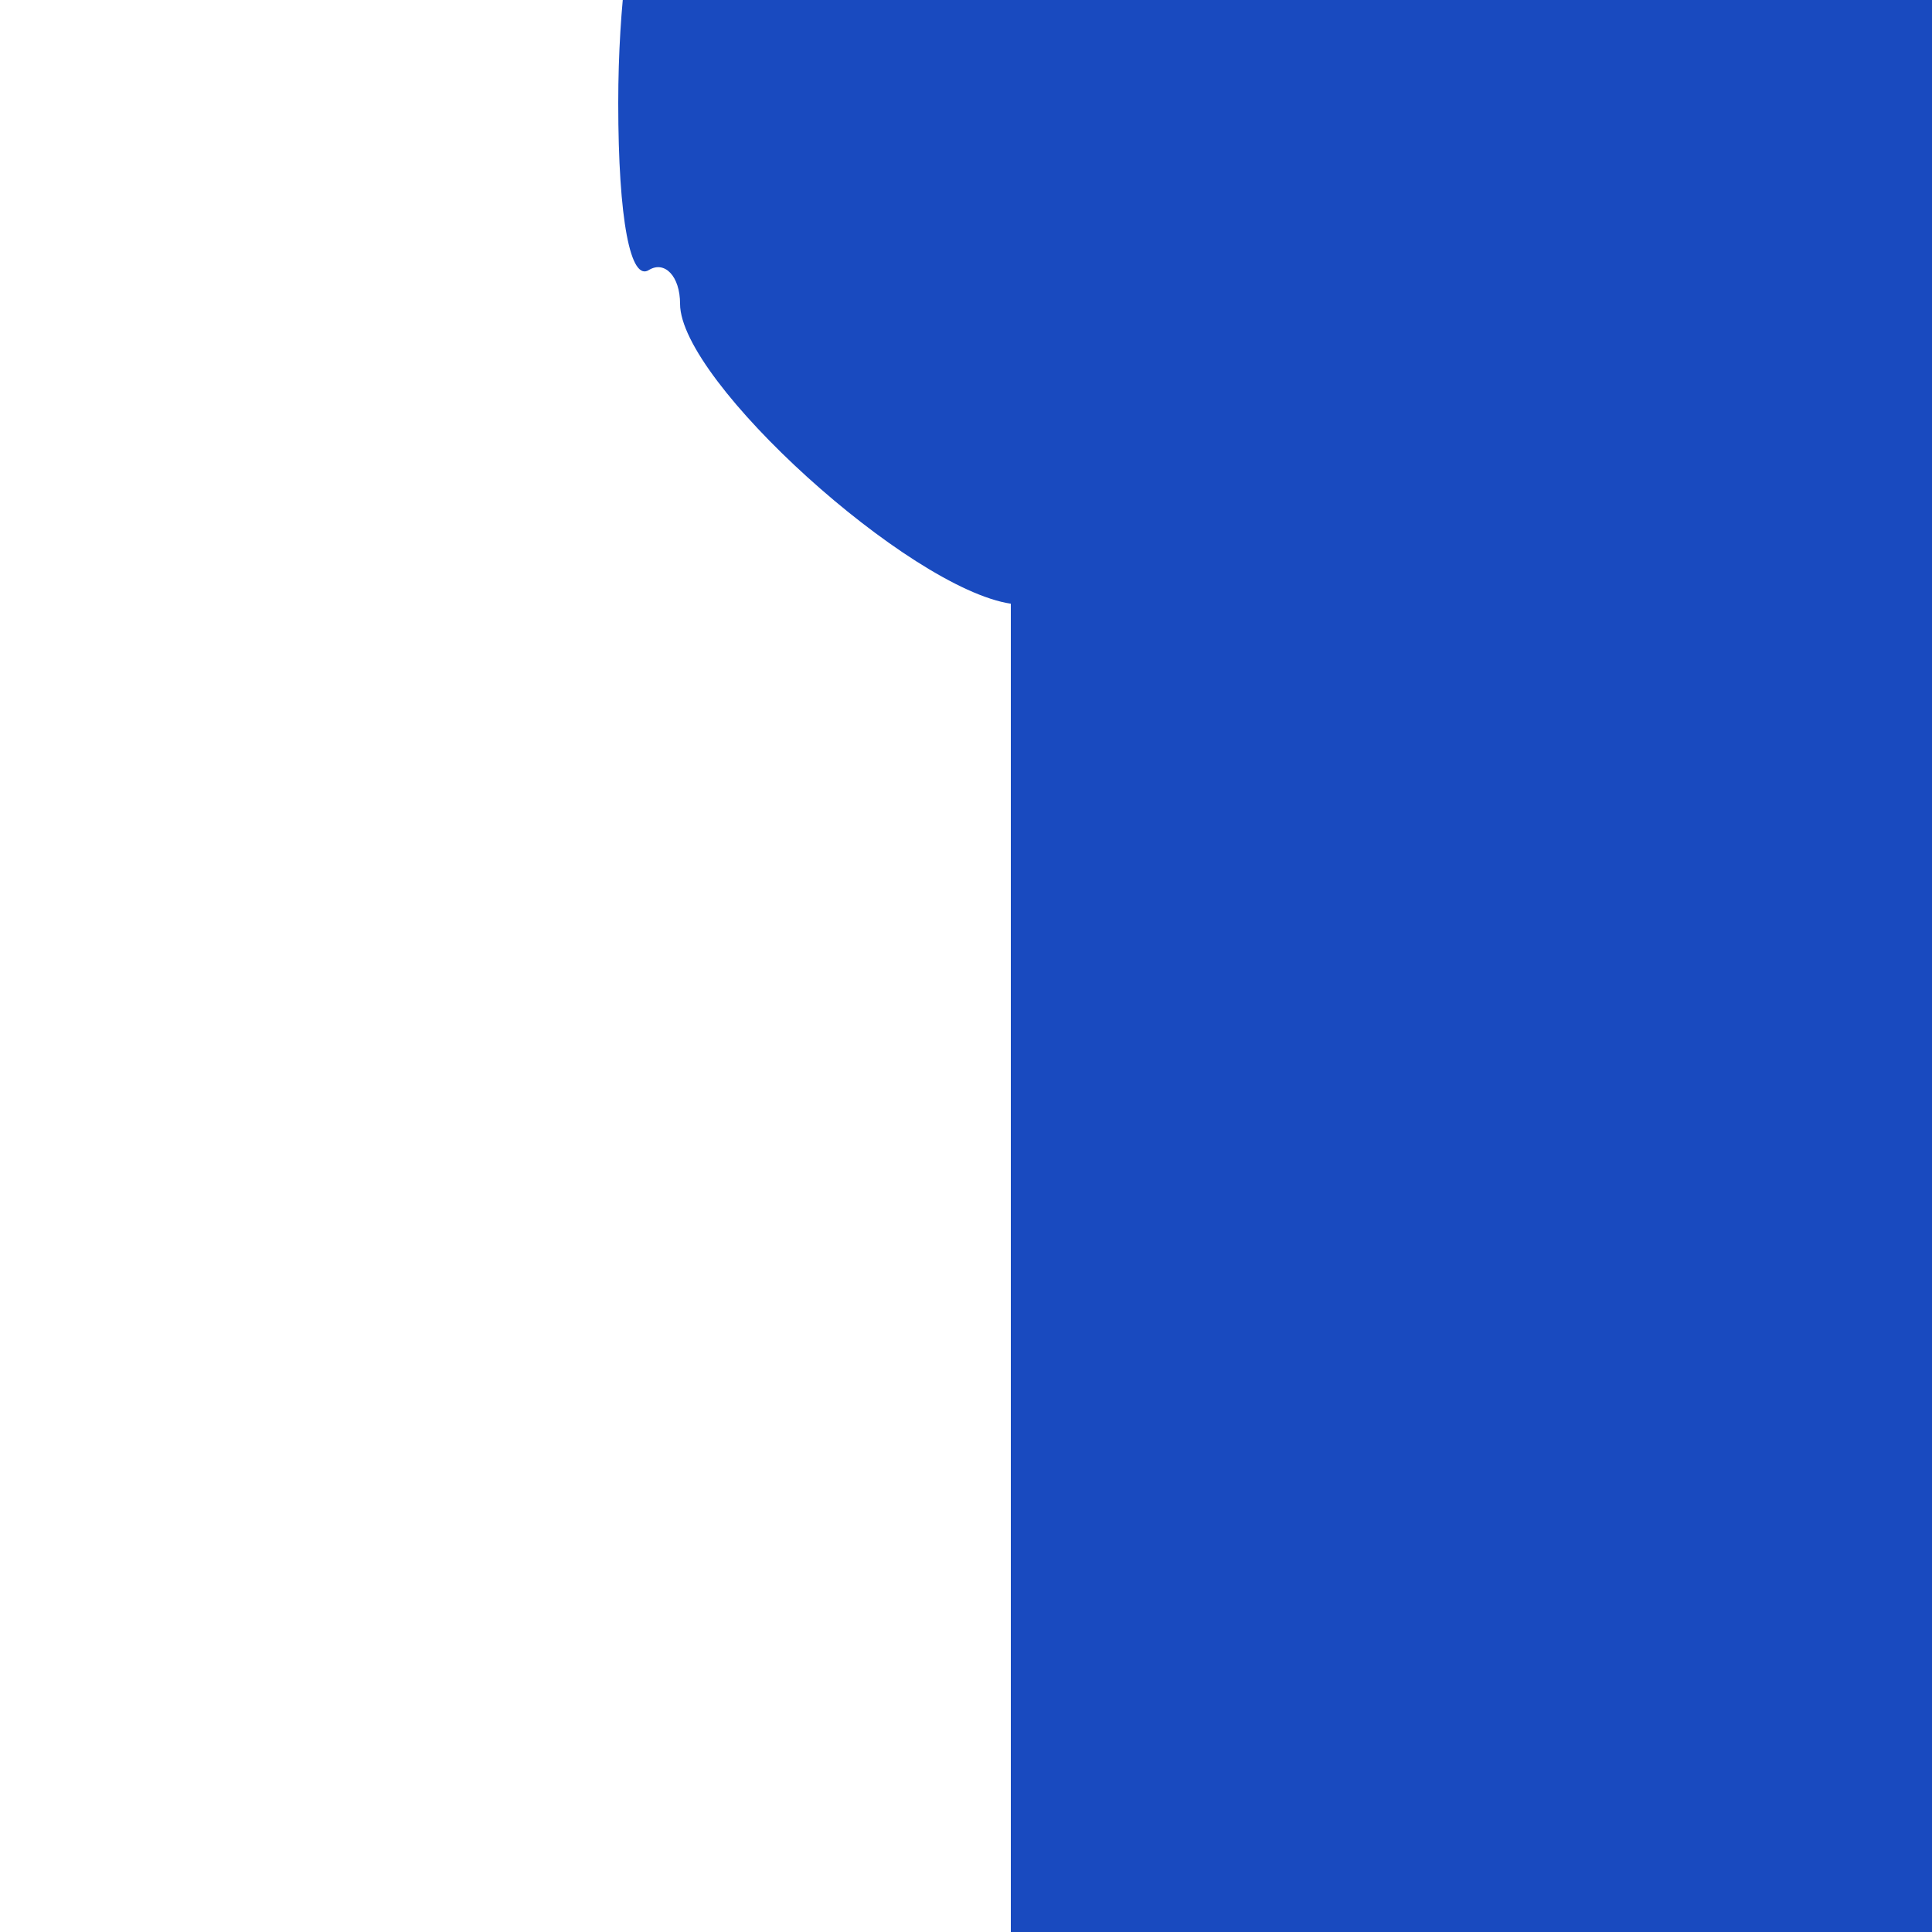
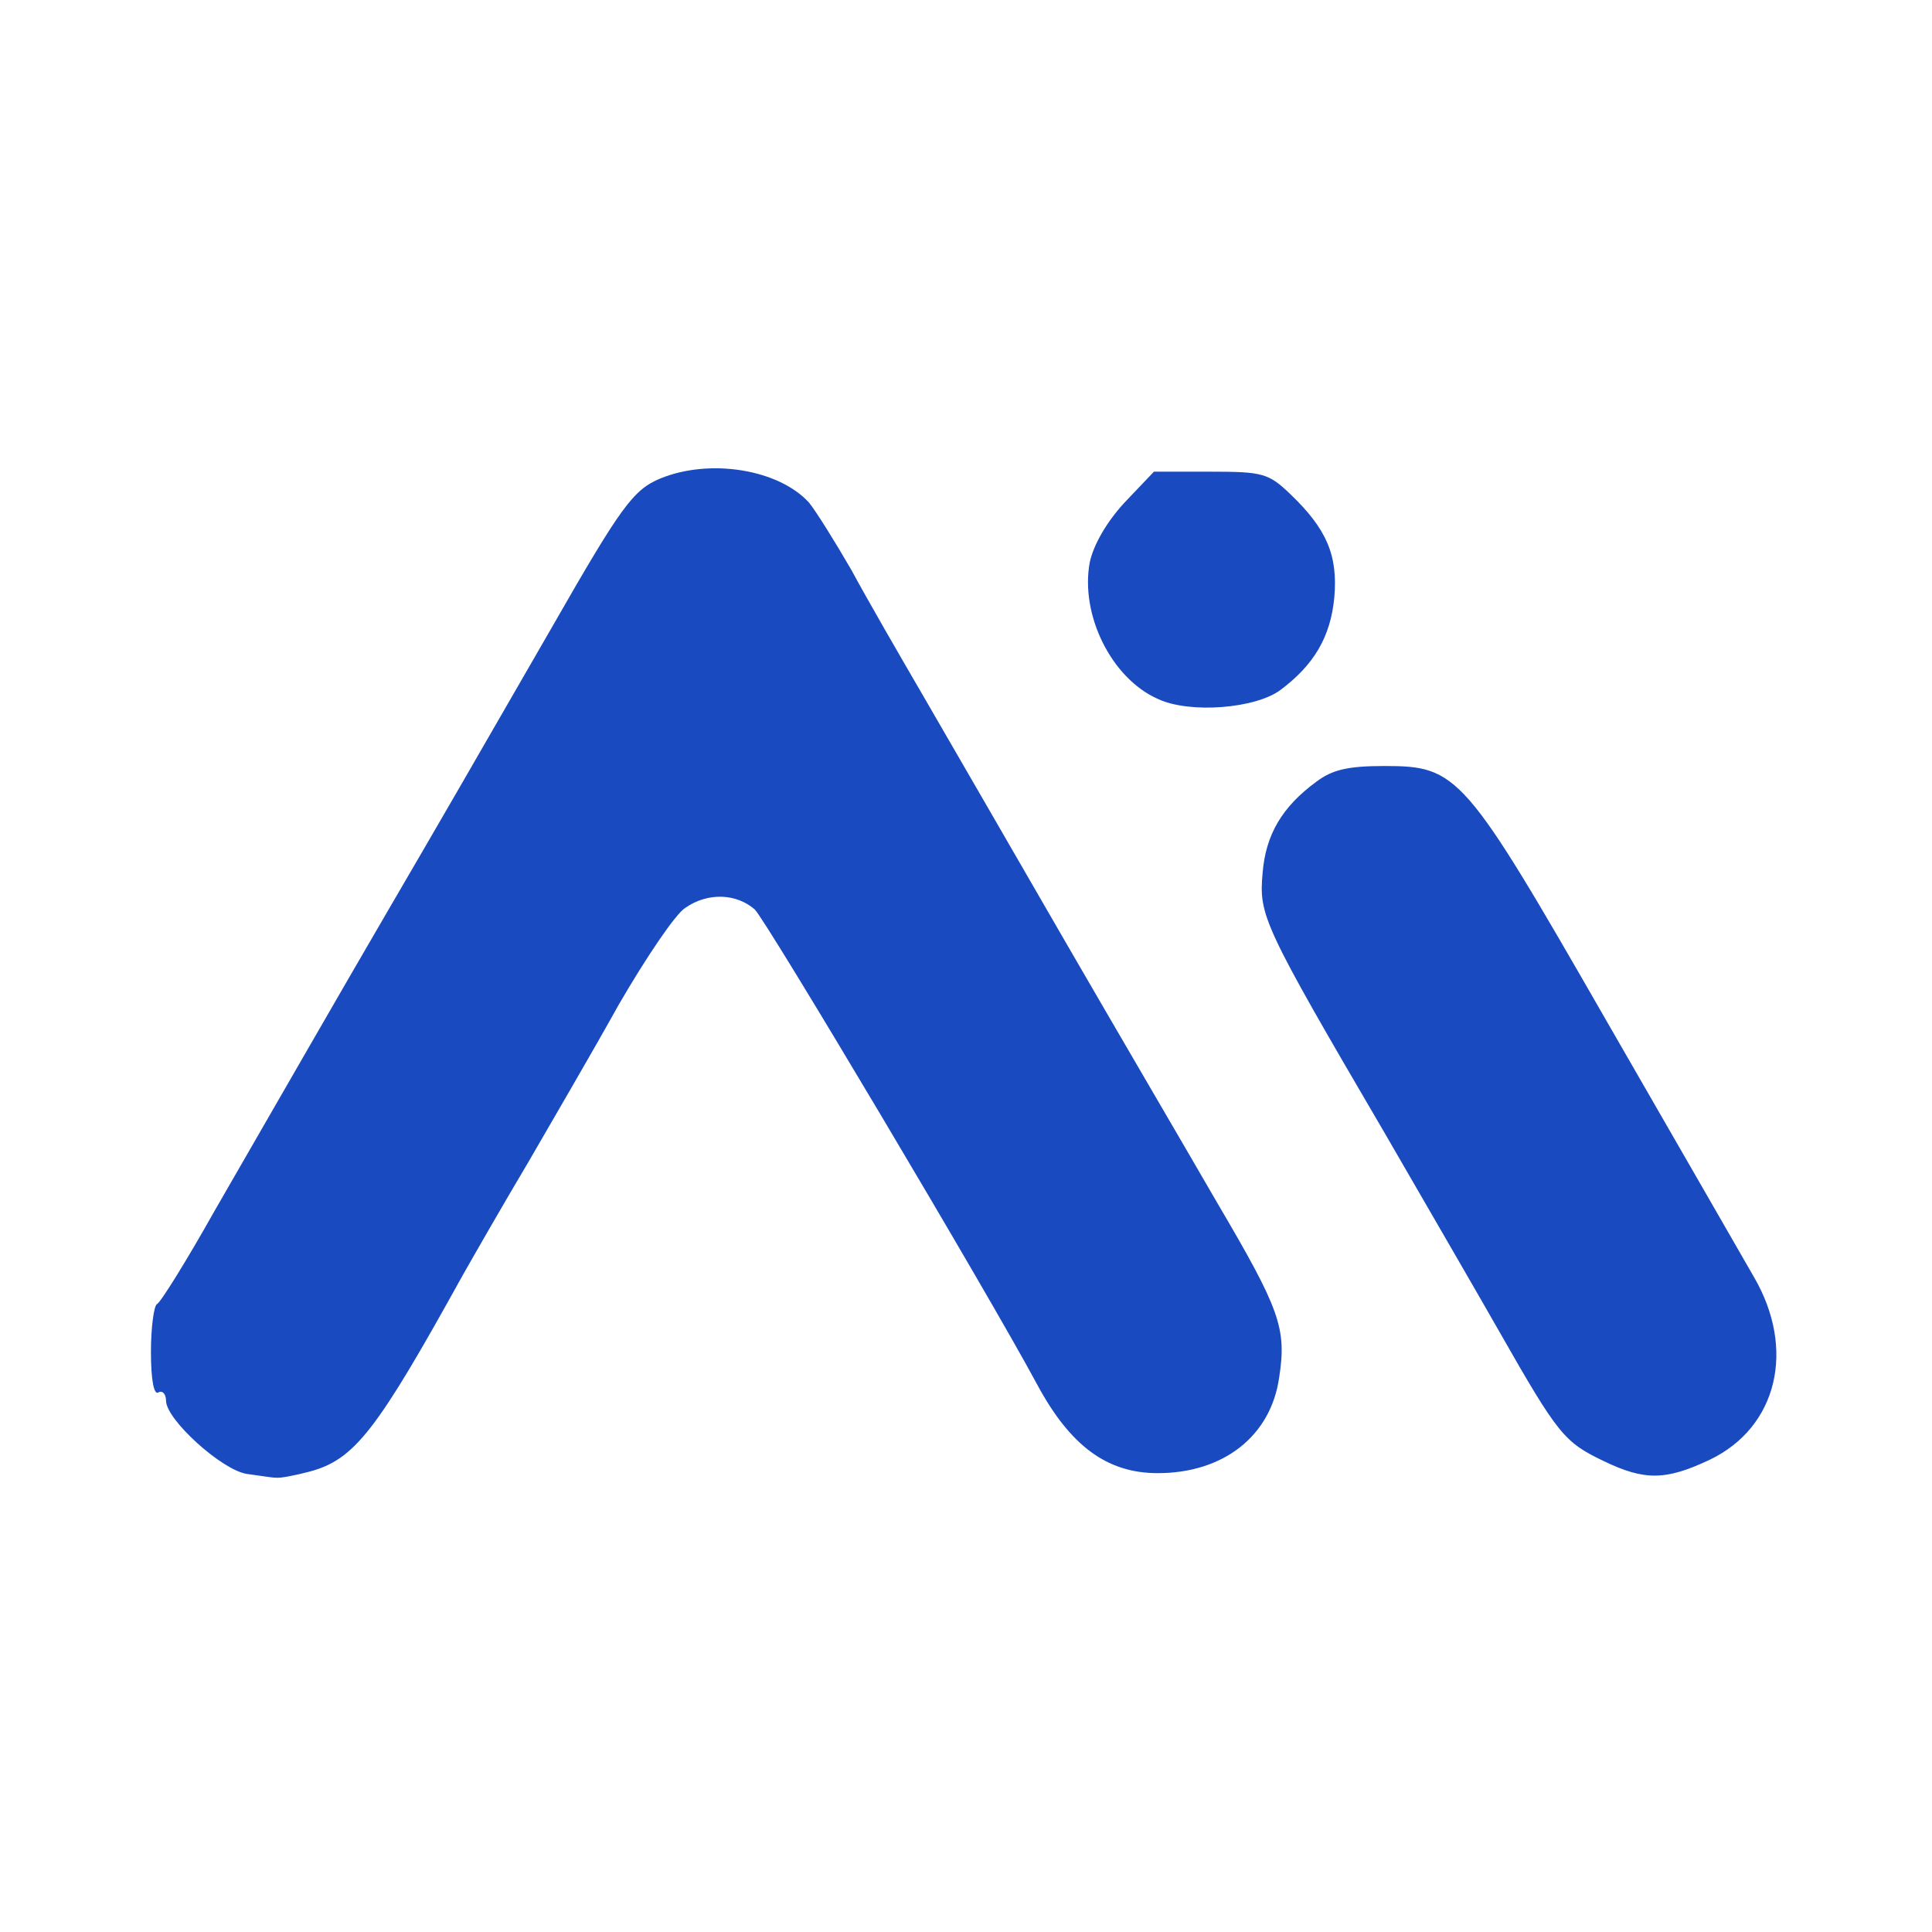
- <svg xmlns="http://www.w3.org/2000/svg" version="1.1" id="1" x="0px" y="0px" viewBox="0 0 50 50" style="enable-background:new 0 0 50 50;" xml:space="preserve">
-   <style type="text/css">.st0{fill:#194ABF;}</style>
-   <path class="st0" d="M26.16 15.624c-2.64-0.4-8.56-5.76-8.56-7.76 0-0.72-0.4-1.12-0.8-0.88-0.48 0.32-0.8-1.28-0.8-4.32 0-2.56 0.32-4.88 0.64-5.04 0.32-0.08 3.12-4.56 6.08-9.84 7.84-13.6 13.12-22.8 18.48-32 4.72-8.08 9.44-16.24 17.36-30 7.28-12.72 8.56-14.48 11.44-15.68 5.28-2.16 12.56-0.96 15.76 2.56 0.72 0.88 2.72 4.08 4.48 7.12 1.68 3.12 5.2 9.2 7.76 13.6s9.2 15.92 14.8 25.6 12.96 22.24 16.24 27.92C135.68 138.8 136.4 140.8 135.6 146c-0.88 6.24-5.92 10.16-12.88 10.16-5.36 0-9.28-2.88-12.8-9.44-5.2-9.68-28.72-49.2-29.92-50.32-1.92-1.68-4.96-1.84-7.36-0.16-1.04 0.64-4.16 5.28-7.04 10.24-2.8 5.04-7.2 12.56-9.6 16.72-2.48 4.16-5.6 9.6-6.96 12-9.12 16.48-11.44 19.52-16.24 20.8-1.52 0.4-3.12 0.72-3.6 0.64-0.4 0-1.84-0.24-3.04-0.4z m143.84-1.36c-4.16-2-4.8-2.72-11.04-13.68-2-3.52-7.52-13.04-12.24-21.2-12.88-22-13.28-22.96-12.88-27.44 0.32-4.08 2.08-7.04 5.68-9.68 1.68-1.28 3.36-1.68 7.2-1.68 7.84 0 8.48 0.72 23.68 27.2 7.28 12.64 14.24 24.72 15.52 26.96 4.48 7.68 2.48 15.92-4.64 19.36-4.72 2.24-6.96 2.24-11.28 0.16z m-47.28-80.8c-4.88-2.16-8.24-8.88-7.2-14.48 0.4-1.84 1.76-4.24 3.68-6.32l3.12-3.28h6c5.52 0 6.16 0.16 8.48 2.4 3.84 3.68 5.04 6.48 4.64 10.96-0.4 4.16-2.16 7.12-5.68 9.76-2.64 2-9.68 2.56-13.04 0.96z" />
+ <svg xmlns="http://www.w3.org/2000/svg" t="1720601923378" class="icon" viewBox="0 0 1024 1024" version="1.1" p-id="11024" width="50" height="50">
+   <path d="M130.8 781.2c-13.2-2-42.8-28.8-42.8-38.8 0-3.6-2-5.6-4-4.4-2.4 1.6-4-6.4-4-21.6 0-12.8 1.6-24.4 3.2-25.2 1.6-0.4 15.6-22.8 30.4-49.2 39.2-68 65.6-114 92.4-160 23.6-40.4 47.2-81.2 86.8-150 36.4-63.6 42.8-72.4 57.2-78.4 26.4-10.8 62.8-4.8 78.8 12.8 3.6 4.4 13.6 20.4 22.4 35.6 8.4 15.6 26 46 38.8 68s46 79.6 74 128 64.8 111.2 81.2 139.6C678.4 694 682 704 678 730c-4.4 31.2-29.6 50.8-64.4 50.8-26.8 0-46.4-14.4-64-47.2-26-48.4-143.6-246-149.6-251.6-9.6-8.4-24.8-9.2-36.8-0.8-5.2 3.2-20.8 26.4-35.2 51.2-14 25.2-36 62.8-48 83.6-12.4 20.8-28 48-34.8 60-45.6 82.4-57.2 97.6-81.2 104-7.6 2-15.6 3.6-18 3.2-2 0-9.2-1.2-15.2-2z m719.2-6.8c-20.8-10-24-13.6-55.2-68.4-10-17.6-37.6-65.2-61.2-106-64.4-110-66.4-114.8-64.4-137.2 1.6-20.4 10.4-35.2 28.4-48.4 8.4-6.4 16.8-8.4 36-8.4 39.2 0 42.4 3.6 118.4 136 36.4 63.2 71.2 123.6 77.6 134.8 22.4 38.4 12.4 79.6-23.2 96.8-23.6 11.2-34.8 11.2-56.4 0.8z m-236.4-404c-24.4-10.8-41.2-44.4-36-72.4 2-9.2 8.8-21.2 18.4-31.6l15.6-16.4h30c27.6 0 30.8 0.8 42.4 12 19.2 18.4 25.2 32.4 23.2 54.8-2 20.8-10.8 35.6-28.4 48.8-13.2 10-48.4 12.8-65.2 4.8z" fill="#194ABF" p-id="11025" />
</svg>
